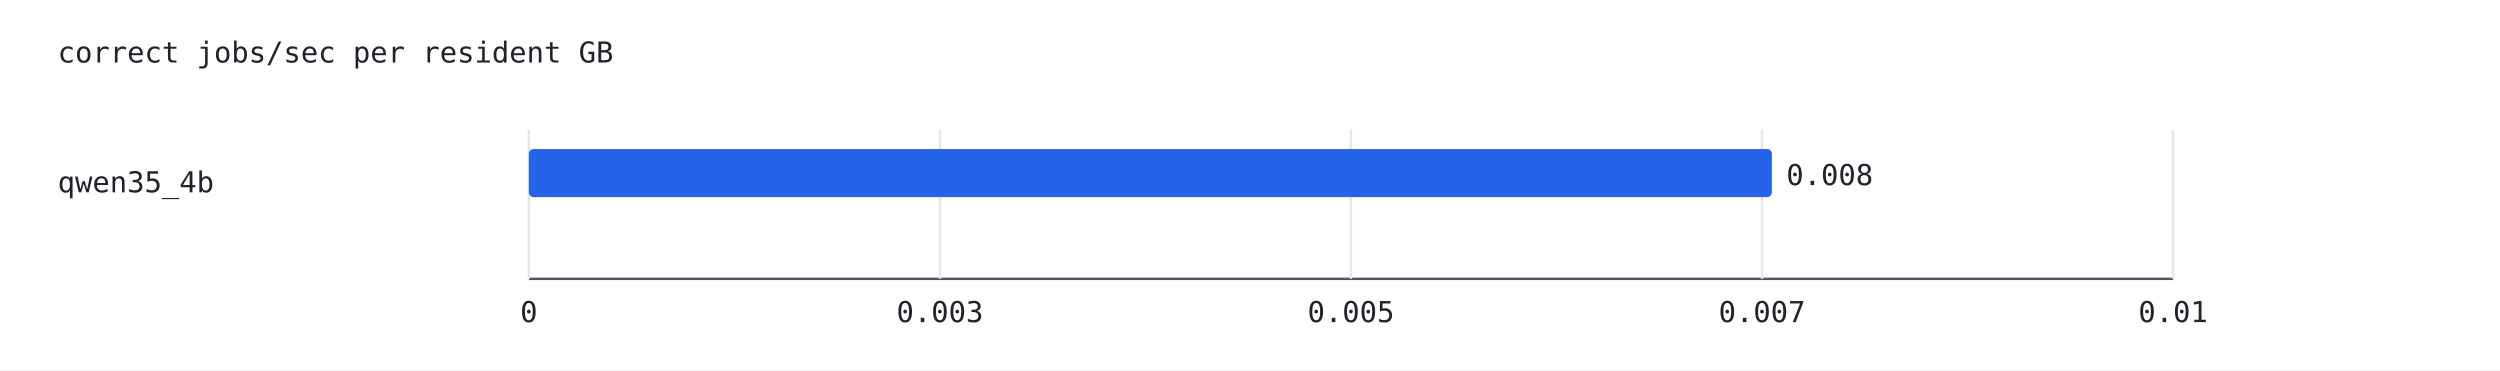
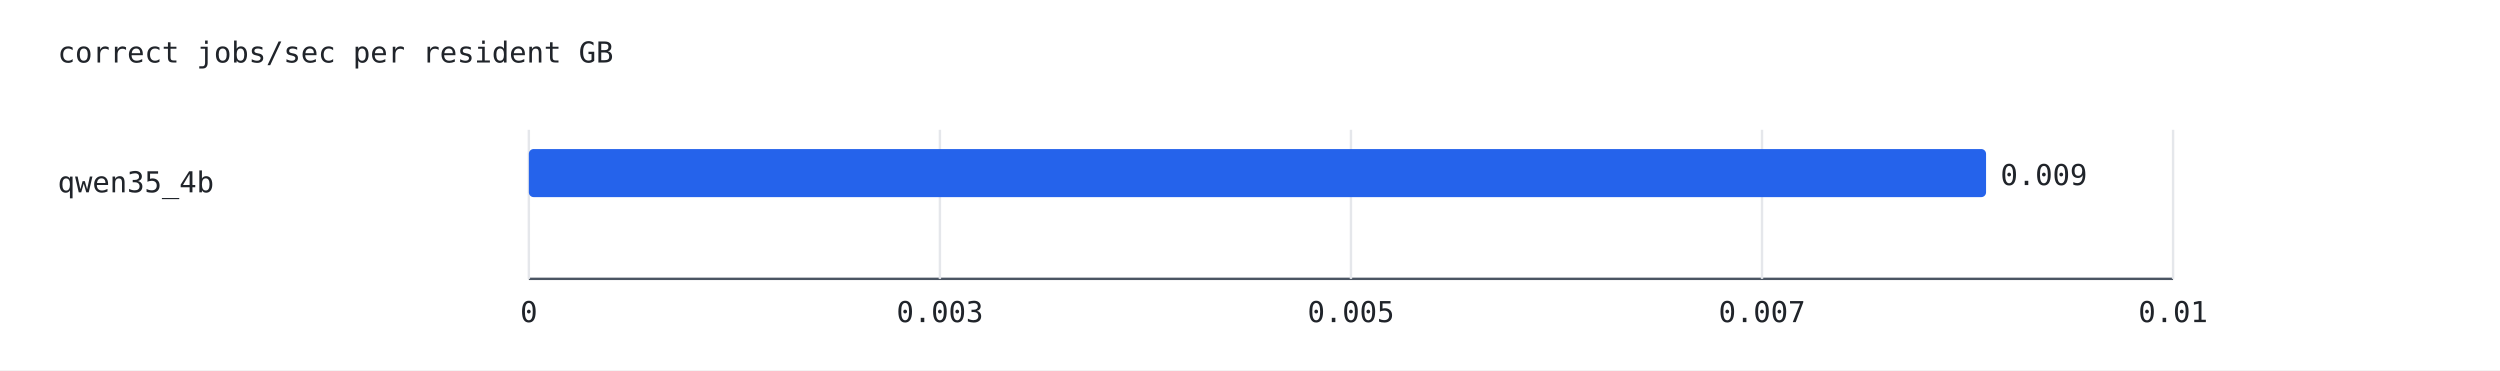
<svg xmlns="http://www.w3.org/2000/svg" width="1040" height="154" viewBox="0 0 1040 154">
  <rect x="0" y="0" width="1040" height="154" fill="#ffffff" />
  <style>
text { font: 12px ui-monospace, SFMono-Regular, Menlo, Consolas, monospace; fill: #20242a; }
.axis { stroke: #4b5563; stroke-width: 1; }
.grid { stroke: #e5e7eb; stroke-width: 1; }
.bar { fill: #2563eb; }
.point { fill: #dc2626; stroke: #7f1d1d; stroke-width: 1; opacity: 0.85; }
</style>
  <text x="24" y="26">correct jobs/sec per resident GB</text>
  <line class="axis" x1="220" y1="116" x2="904" y2="116" />
  <line class="grid" x1="220.0" y1="54" x2="220.0" y2="116" />
  <text text-anchor="middle" x="220.0" y="134">0</text>
  <line class="grid" x1="391.0" y1="54" x2="391.0" y2="116" />
  <text text-anchor="middle" x="391.0" y="134">0.003</text>
  <line class="grid" x1="562.0" y1="54" x2="562.0" y2="116" />
  <text text-anchor="middle" x="562.0" y="134">0.005</text>
  <line class="grid" x1="733.0" y1="54" x2="733.0" y2="116" />
  <text text-anchor="middle" x="733.0" y="134">0.007</text>
  <line class="grid" x1="904.0" y1="54" x2="904.0" y2="116" />
  <text text-anchor="middle" x="904.0" y="134">0.01</text>
  <text x="24" y="80">qwen35_4b</text>
-   <rect class="bar" x="220" y="62" width="517.1" height="20" rx="2" />
-   <text x="743.1" y="77">0.008</text>
+   <rect class="bar" x="220" y="62" width="606.2" height="20" rx="2" />
+   <text x="832.2" y="77">0.009</text>
</svg>
